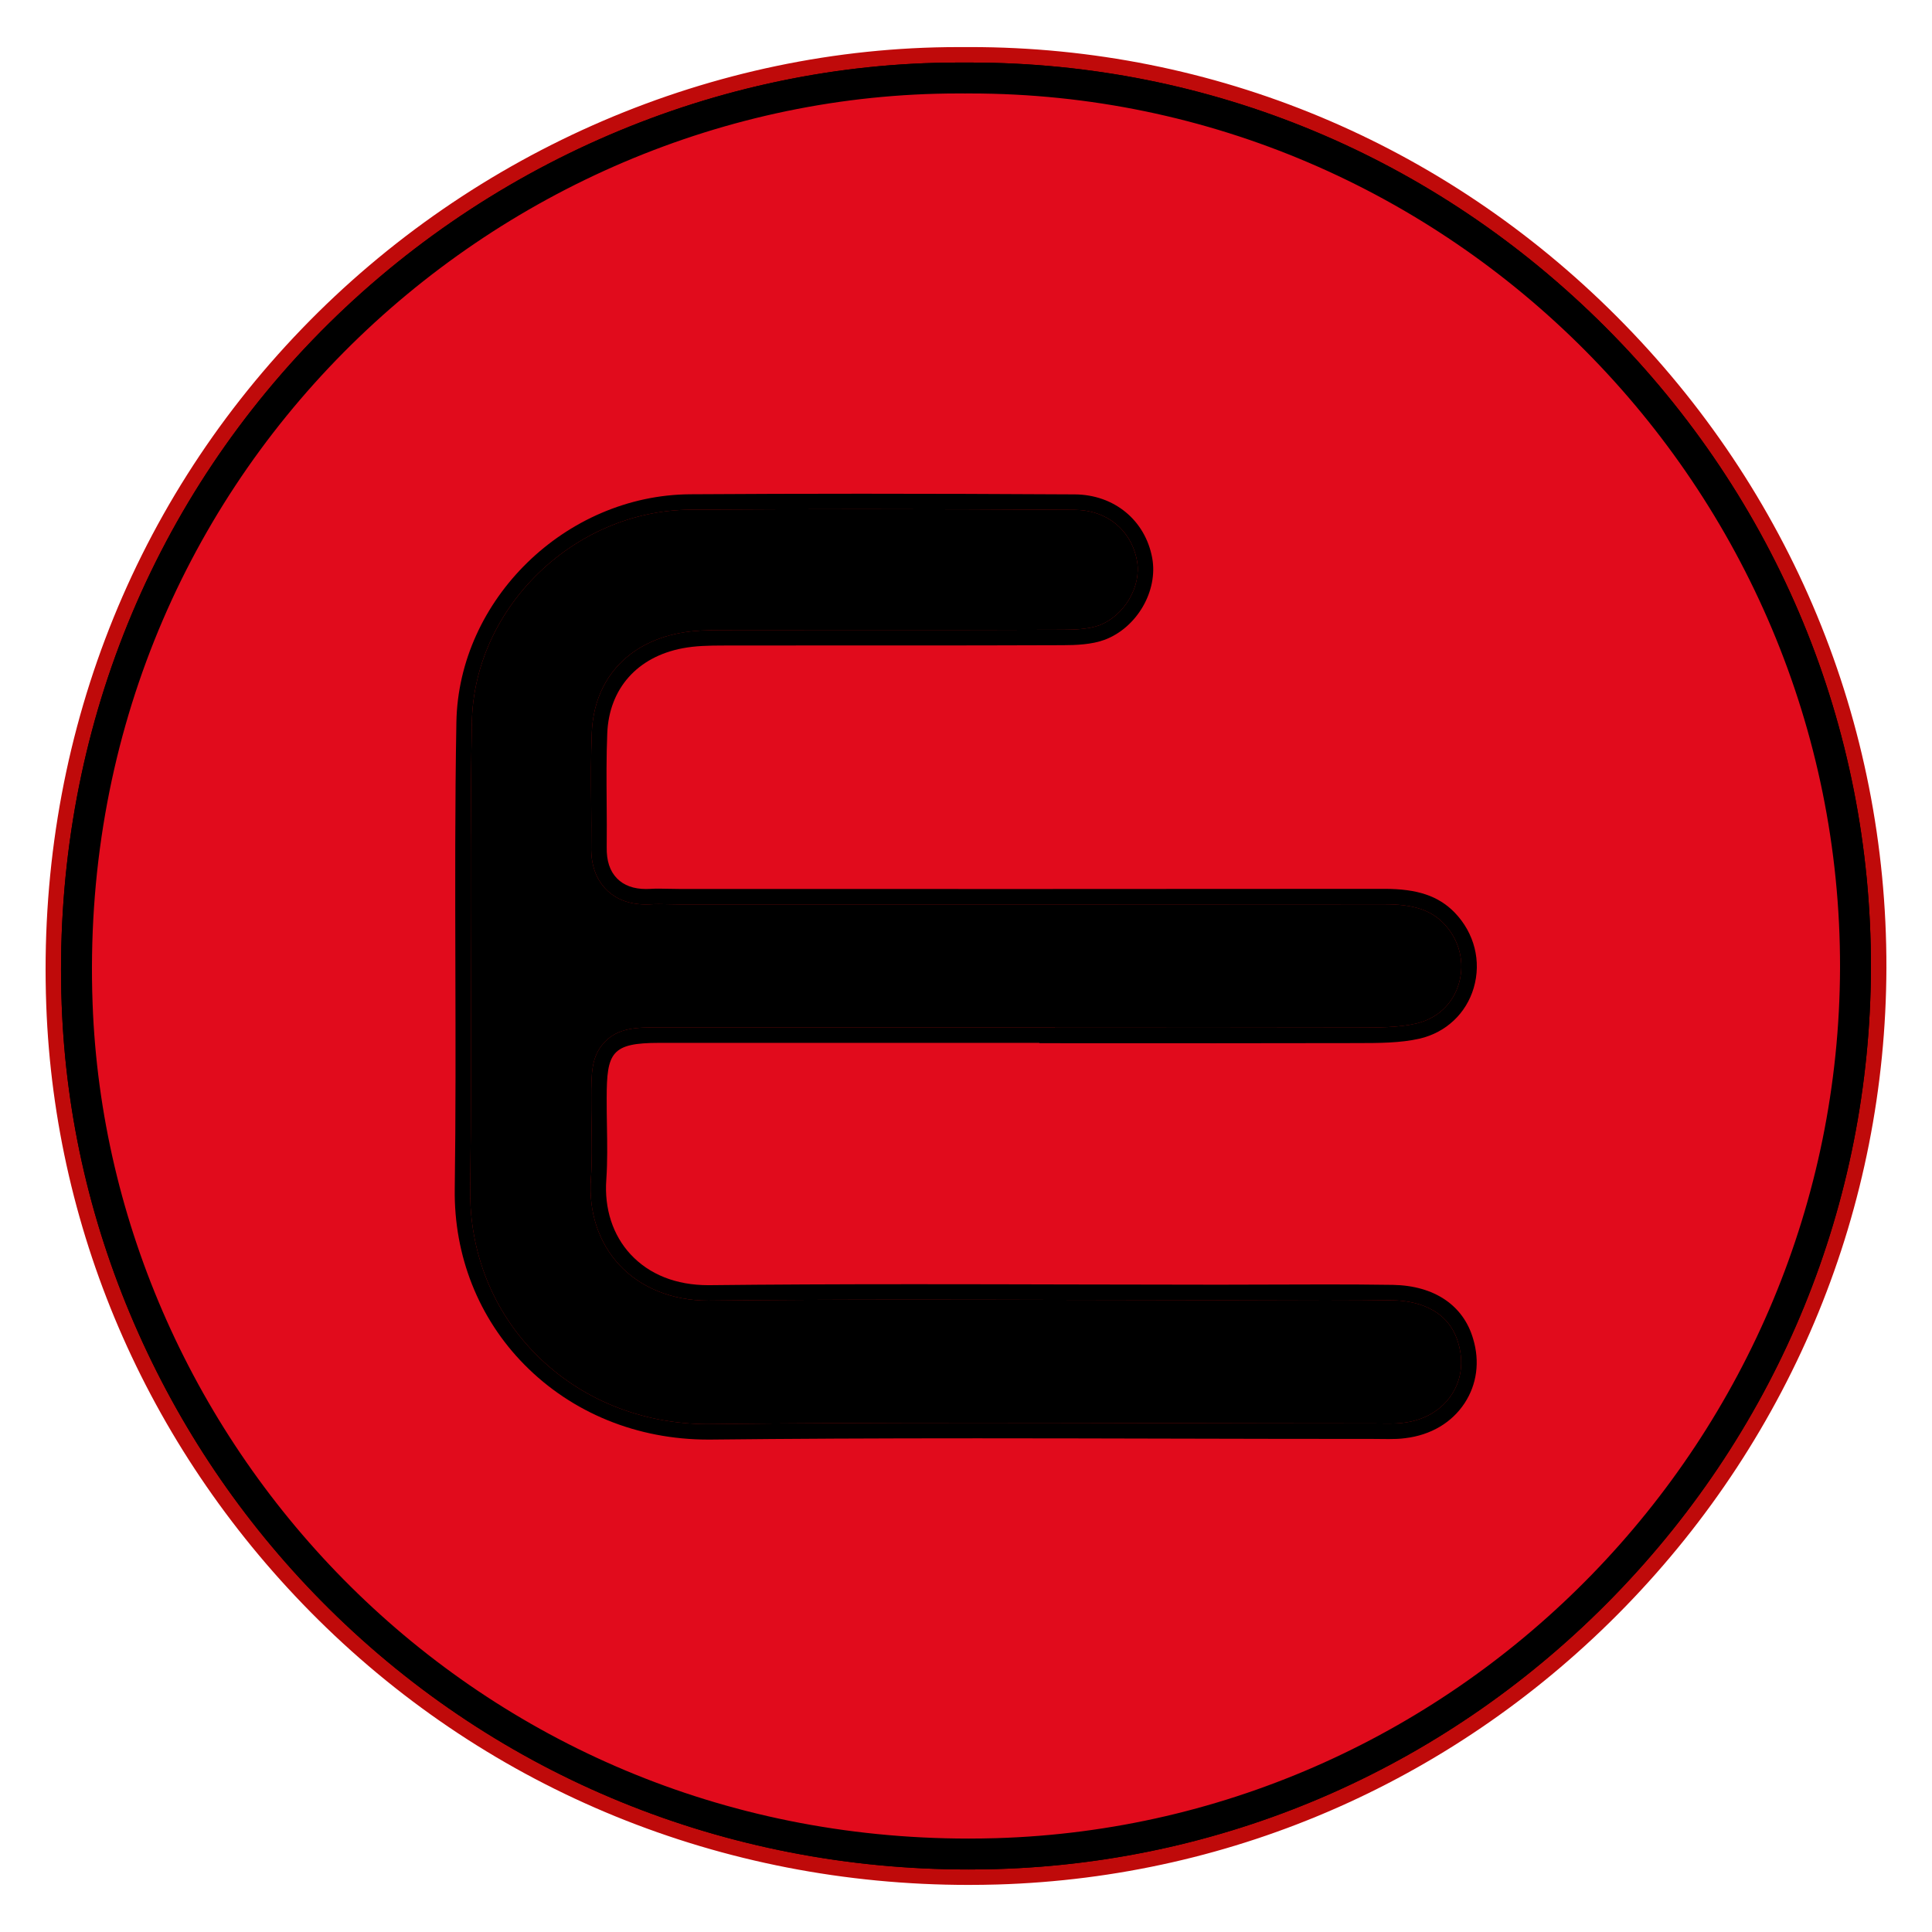
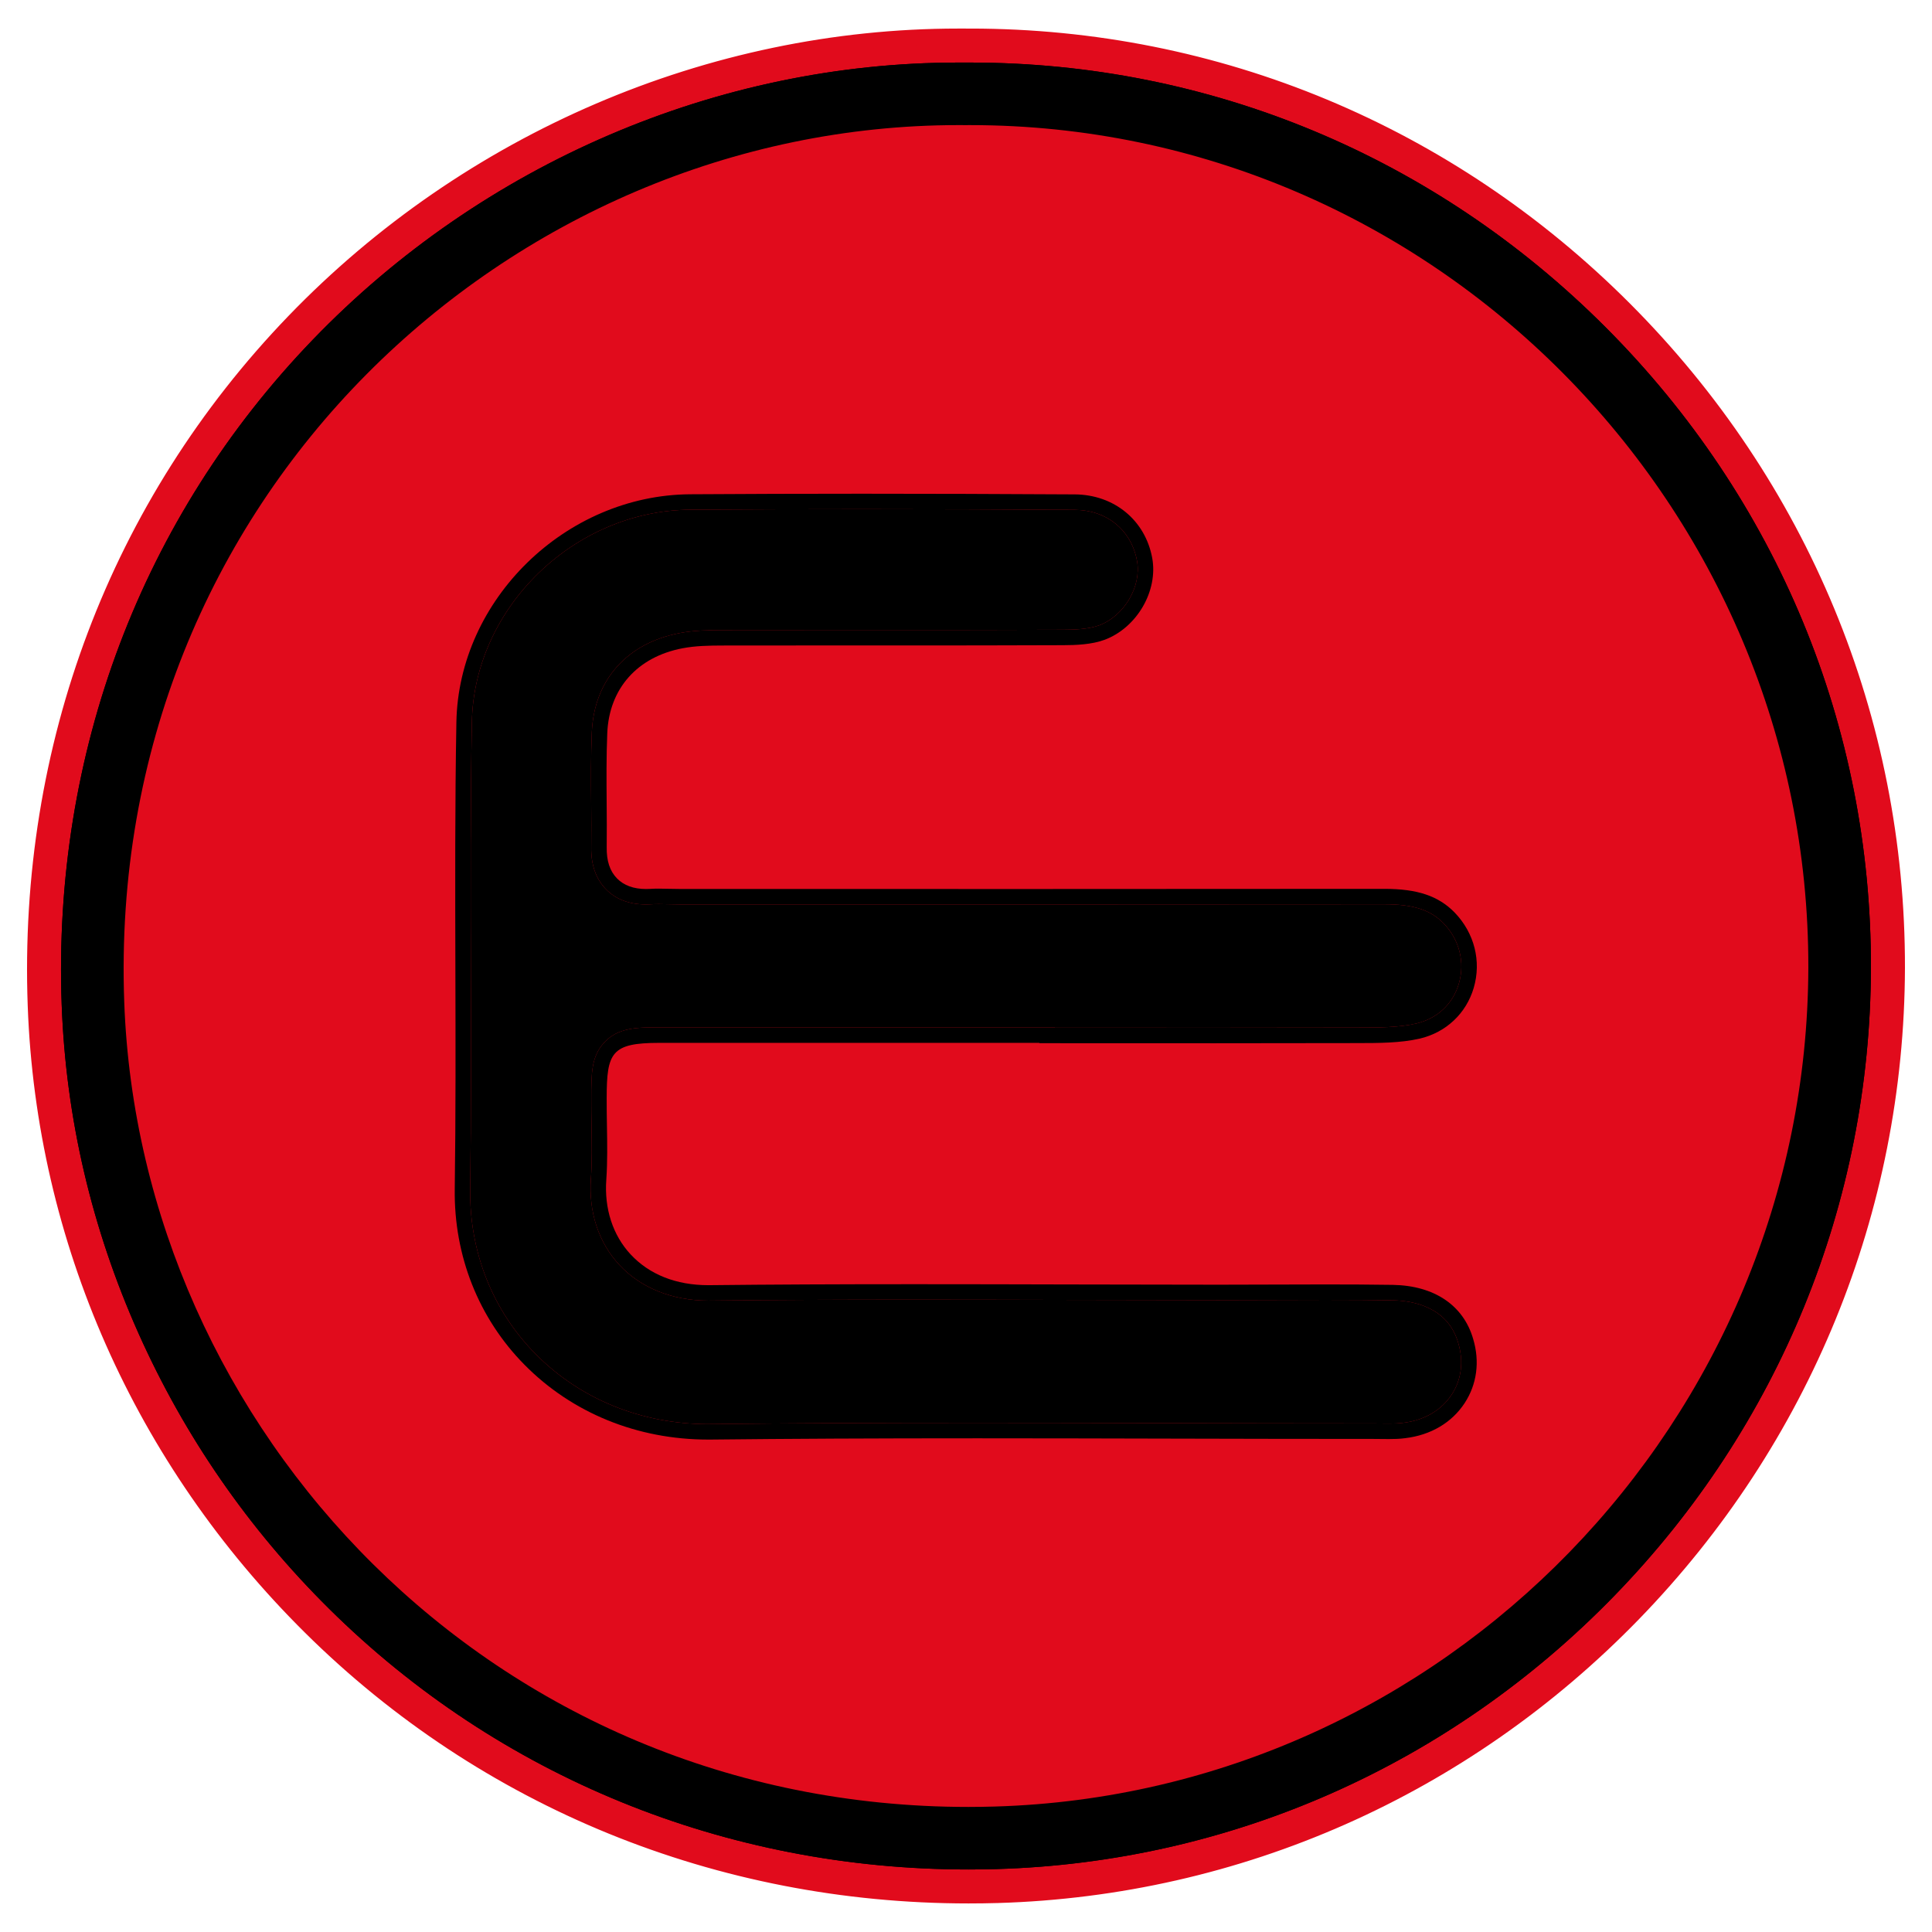
<svg xmlns="http://www.w3.org/2000/svg" version="1.1" id="Layer_1" x="0px" y="0px" width="250px" height="250px" viewBox="181.106 116.909 250 250" enable-background="new 181.106 116.909 250 250" xml:space="preserve">
  <g>
    <g>
-       <path fill="#E10B1C" d="M306.433,358.818c-31.385,0-60.771-11.983-82.745-33.744c-21.232-21.026-33.521-48.779-34.598-78.146    c-1.201-32.512,10.344-63.081,32.504-86.075c21.959-22.784,52.393-35.852,83.499-35.852l1.564,0.002    c30.967,0,60.173,12.172,82.232,34.273c22.185,22.221,34.369,51.65,34.314,82.867c-0.088,30.45-11.877,59.306-33.196,81.252    c-21.295,21.918-49.681,34.479-79.929,35.369C308.862,358.802,307.639,358.818,306.433,358.818z M292.631,182.797    c-7.623,0-15.095,0.023-22.209,0.07c-15.061,0.104-28.001,12.719-28.259,27.547c-0.187,10.549-0.157,21.289-0.129,31.675v0.117    c0.024,9.358,0.05,19.038-0.082,28.577c-0.112,8.111,2.885,15.681,8.438,21.313c5.784,5.864,13.719,9.096,22.344,9.096l0.26-0.002    c10.179-0.109,21.175-0.162,34.592-0.162c8.012,0,16.022,0.02,24.034,0.037l1.136,0.002c8.385,0.021,16.769,0.039,25.147,0.039    h0.896c0.188,0,2.022,0.019,2.022,0.019c0.548,0,1.254-0.013,1.854-0.099c2.74-0.332,4.958-1.629,6.286-3.654    c1.256-1.918,1.563-4.27,0.86-6.619c-1.015-3.525-4.033-5.5-8.515-5.58c-2.866-0.044-5.75-0.057-8.635-0.057    c-2.283,0-4.566,0.008-6.857,0.017c-2.327,0.009-4.646,0.019-6.969,0.019h-0.12c-6.442-0.002-12.895-0.018-19.349-0.032    c-6.638-0.017-13.28-0.033-19.921-0.033c-10.235,0-18.642,0.039-26.458,0.124l-0.234,0.002c-4.73,0-8.709-1.598-11.517-4.622    c-2.69-2.897-3.996-6.875-3.677-11.2c0.152-2.181,0.113-4.521,0.076-6.783c-0.02-1.215-0.039-2.418-0.033-3.616    c0.009-6.739,1.341-9.134,8.81-9.134l51.175,0.002v0.041l20.724,0.008c5.768,0,11.535-0.004,17.304-0.018l1.138-0.003    c2.628-0.002,5.334-0.005,7.627-0.532c2.67-0.631,4.729-2.565,5.495-5.168c0.812-2.754,0.066-5.674-1.987-7.81    c-1.699-1.733-3.913-2.446-7.634-2.446c-15.23,0.016-30.417,0.021-45.599,0.021l-45.582-0.005c-0.487,0-0.976-0.012-1.463-0.022    c-0.427-0.01-0.849-0.021-1.271-0.021c-0.342,0-0.683,0.008-1.021,0.029c-0.252,0.015-0.444,0.019-0.629,0.019    c-2.125,0-3.914-0.679-5.174-1.959c-1.313-1.337-1.957-3.191-1.914-5.509c0.023-1.854,0.01-3.729-0.006-5.601    c-0.022-3.044-0.047-6.111,0.08-9.178c0.278-6.665,4.64-11.597,11.383-12.871c1.865-0.352,3.643-0.384,5.604-0.387    c4.177-0.007,8.356-0.009,12.536-0.009l10.051,0.001c7.141,0,14.273-0.005,21.395-0.034c1.476-0.001,3.338-0.067,4.699-0.577    c3.244-1.221,5.479-5.042,4.879-8.345c-0.723-3.917-3.966-6.567-8.068-6.592C310.266,182.826,301.259,182.797,292.631,182.797z" />
-       <path fill="#BF0A0A" d="M305.092,127.002l1.563,0.002c30.435,0,59.138,11.963,80.82,33.687    c21.807,21.843,33.783,50.769,33.729,81.45c-0.086,29.928-11.674,58.289-32.631,79.861    c-20.932,21.543-48.826,33.891-78.554,34.766c-1.197,0.034-2.401,0.051-3.59,0.051c-30.854,0-59.74-11.776-81.336-33.164    c-20.871-20.668-32.949-47.941-34.008-76.797c-1.18-31.964,10.165-62.016,31.945-84.614    C244.617,139.847,274.525,127.002,305.092,127.002 M272.734,303.191l0.267-0.002c10.192-0.11,21.185-0.162,34.584-0.162    c8.389,0,16.776,0.021,25.165,0.039c8.385,0.021,16.77,0.039,25.152,0.039h0.896c0.36,0,1.694,0.018,2.022,0.018    c0.61,0,1.408-0.014,2.136-0.116c3.308-0.401,6.021-2.013,7.677-4.541c1.585-2.419,1.979-5.362,1.104-8.286    c-1.253-4.365-5.039-6.912-10.395-7.008c-2.884-0.044-5.774-0.057-8.671-0.057c-2.29,0-4.583,0.008-6.881,0.017    c-2.311,0.009-4.625,0.017-6.945,0.017h-0.12c-6.44,0-12.892-0.017-19.344-0.031c-6.64-0.018-13.283-0.033-19.926-0.033    c-10.24,0-18.653,0.04-26.479,0.125l-0.226,0.001c-4.147,0-7.619-1.377-10.039-3.981c-2.308-2.485-3.425-5.928-3.146-9.693    c0.158-2.277,0.119-4.663,0.08-6.971c-0.02-1.191-0.039-2.381-0.033-3.566c0.008-5.88,0.595-7.145,6.81-7.145l49.175,0.004v0.039    l22.723,0.009c5.771,0,11.539-0.005,17.31-0.019l1.137-0.002c2.731-0.002,5.558-0.004,8.071-0.583    c3.386-0.801,5.994-3.251,6.966-6.553c1.017-3.452,0.095-7.101-2.468-9.76c-2.097-2.142-4.813-3.06-9.072-3.06    c-15.231,0.016-30.418,0.02-45.599,0.02l-45.582-0.006c-0.474,0-0.946-0.01-1.417-0.021c-0.439-0.01-0.878-0.021-1.314-0.021    c-0.386,0-0.77,0.008-1.15,0.033c-0.191,0.01-0.35,0.014-0.501,0.014c-1.599,0-2.859-0.458-3.746-1.361    c-0.937-0.953-1.374-2.285-1.341-4.071c0.023-1.902,0.009-3.812-0.006-5.72c-0.023-2.945-0.047-5.991,0.078-9.014    c0.242-5.772,3.889-9.88,9.756-10.988c1.697-0.32,3.375-0.349,5.238-0.353c4.176-0.007,8.354-0.009,12.531-0.009l10.051,0.001    c7.144,0,14.279-0.005,21.401-0.034c1.641-0.001,3.729-0.082,5.394-0.704c4.165-1.567,6.925-6.313,6.146-10.577    c-0.9-4.893-4.929-8.202-10.024-8.233c-9.894-0.059-18.903-0.088-27.546-0.088c-7.664,0-15.142,0.024-22.223,0.07    c-16.118,0.111-29.969,13.626-30.246,29.512c-0.188,10.571-0.158,21.324-0.13,31.724c0.024,9.387,0.051,19.094-0.081,28.653    c-0.12,8.651,3.082,16.729,9.016,22.744C255.13,299.75,263.57,303.191,272.734,303.191 M305.098,123.002h-0.003h-0.002    c-31.646,0-62.604,13.291-84.938,36.463c-22.541,23.389-34.282,54.477-33.063,87.537c1.096,29.875,13.594,58.105,35.189,79.492    c22.35,22.134,52.236,34.322,84.151,34.322c1.249,0,2.496-0.019,3.706-0.053c30.771-0.906,59.646-13.684,81.307-35.978    c21.683-22.32,33.673-51.668,33.762-82.638c0.056-31.754-12.338-61.687-34.898-84.287c-22.438-22.48-52.147-34.86-83.651-34.86    H305.098L305.098,123.002z M272.732,299.191c-8.084-0.002-15.512-3.021-20.918-8.5c-5.174-5.248-7.967-12.309-7.862-19.881    c0.132-9.554,0.106-19.237,0.082-28.604v-0.116c-0.028-10.38-0.058-21.111,0.129-31.641c0.239-13.771,12.271-25.486,26.272-25.583    c7.112-0.047,14.58-0.07,22.195-0.07c8.624,0,17.626,0.029,27.522,0.088c3.163,0.019,5.563,1.965,6.112,4.957    c0.433,2.364-1.26,5.222-3.617,6.109c-1.192,0.446-3.226,0.447-3.987,0.447c-7.312,0.03-14.604,0.034-21.399,0.034l-10.05-0.001    c-4.181,0-8.36,0.001-12.539,0.009c-1.989,0.004-3.94,0.039-5.973,0.422c-7.707,1.456-12.691,7.108-13.011,14.752    c-0.129,3.118-0.104,6.21-0.082,9.201v0.076c0.015,1.835,0.029,3.733,0.007,5.573c-0.054,2.851,0.782,5.188,2.485,6.923    c1.147,1.168,3.223,2.559,6.602,2.559c0.218,0,0.443-0.004,0.716-0.02c0.299-0.019,0.591-0.027,0.935-0.027    c0.404,0,0.812,0.011,1.219,0.021c0.509,0.011,1.012,0.022,1.515,0.022l45.582,0.005c15.182,0,30.368-0.005,45.604-0.021    c3.856,0,5.266,0.894,6.21,1.858c1.551,1.611,2.103,3.746,1.486,5.833c-0.566,1.933-2.045,3.313-4.049,3.789    c-2.049,0.472-4.64,0.474-7.146,0.476l-1.149,0.002c-5.769,0.014-11.533,0.018-17.301,0.018l-18.722-0.006l0,0l-4-0.041    l-49.174-0.002c-9.127,0-10.802,3.75-10.812,11.138c-0.005,1.216,0.015,2.446,0.034,3.637c0.037,2.229,0.074,4.524-0.072,6.627    c-0.361,4.87,1.132,9.384,4.206,12.692c3.196,3.441,7.681,5.262,12.97,5.262l0.252-0.002c7.826-0.085,16.227-0.124,26.454-0.124    c6.642,0,13.28,0.017,19.917,0.032c6.455,0.016,12.907,0.031,19.354,0.033h0.121c2.323,0,4.645-0.01,6.961-0.019    c2.302-0.009,4.585-0.017,6.863-0.017c3.337,0,6.073,0.018,8.61,0.057c2.483,0.045,5.656,0.794,6.608,4.111    c0.55,1.843,0.337,3.555-0.604,4.992c-1.015,1.549-2.679,2.504-4.813,2.763l-0.041,0.005l-0.041,0.006    c-0.478,0.066-1.092,0.076-1.572,0.076c-0.153,0-0.537-0.004-0.93-0.008c-0.445-0.006-0.901-0.01-1.095-0.01h-0.896    c-8.363,0-16.729-0.021-25.091-0.039h-0.055l-1.129-0.002c-8.016-0.021-16.027-0.037-24.045-0.037    c-13.425,0-24.428,0.052-34.628,0.162L272.732,299.191L272.732,299.191z" />
+       <path fill="#E10B1C" stroke="#E10B1C" stroke-width="2" stroke-miterlimit="10" d="M306.433,358.818    c-31.385,0-60.771-11.983-82.745-33.744c-21.232-21.026-33.521-48.779-34.598-78.146c-1.201-32.512,10.344-63.081,32.504-86.075    c21.959-22.784,52.393-35.852,83.499-35.852l1.564,0.002c30.967,0,60.173,12.172,82.232,34.273    c22.185,22.221,34.369,51.65,34.314,82.867c-0.088,30.45-11.877,59.306-33.196,81.252c-21.295,21.918-49.681,34.479-79.929,35.369    C308.862,358.802,307.639,358.818,306.433,358.818z M292.631,182.797c-7.623,0-15.095,0.023-22.209,0.07    c-15.061,0.104-28.001,12.719-28.259,27.547c-0.187,10.549-0.157,21.289-0.129,31.675v0.117c0.024,9.358,0.05,19.038-0.082,28.577    c-0.112,8.111,2.885,15.681,8.438,21.313c5.784,5.864,13.719,9.096,22.344,9.096l0.26-0.002    c10.179-0.109,21.175-0.162,34.592-0.162c8.012,0,16.022,0.02,24.034,0.037l1.136,0.002c8.385,0.021,16.769,0.039,25.147,0.039    h0.896c0.188,0,2.022,0.019,2.022,0.019c0.548,0,1.254-0.013,1.854-0.099c2.74-0.332,4.958-1.629,6.286-3.654    c1.256-1.918,1.563-4.27,0.86-6.619c-1.015-3.525-4.033-5.5-8.515-5.58c-2.866-0.044-5.75-0.057-8.635-0.057    c-2.283,0-4.566,0.008-6.857,0.017c-2.327,0.009-4.646,0.019-6.969,0.019h-0.12c-6.442-0.002-12.895-0.018-19.349-0.032    c-6.638-0.017-13.28-0.033-19.921-0.033c-10.235,0-18.642,0.039-26.458,0.124l-0.234,0.002c-4.73,0-8.709-1.598-11.517-4.622    c-2.69-2.897-3.996-6.875-3.677-11.2c0.152-2.181,0.113-4.521,0.076-6.783c-0.02-1.215-0.039-2.418-0.033-3.616    c0.009-6.739,1.341-9.134,8.81-9.134l51.175,0.002v0.041l20.724,0.008c5.768,0,11.535-0.004,17.304-0.018l1.138-0.003    c2.628-0.002,5.334-0.005,7.627-0.532c2.67-0.631,4.729-2.565,5.495-5.168c0.812-2.754,0.066-5.674-1.987-7.81    c-1.699-1.733-3.913-2.446-7.634-2.446c-15.23,0.016-30.417,0.021-45.599,0.021l-45.582-0.005c-0.487,0-0.976-0.012-1.463-0.022    c-0.427-0.01-0.849-0.021-1.271-0.021c-0.342,0-0.683,0.008-1.021,0.029c-0.252,0.015-0.444,0.019-0.629,0.019    c-2.125,0-3.914-0.679-5.174-1.959c-1.313-1.337-1.957-3.191-1.914-5.509c0.023-1.854,0.01-3.729-0.006-5.601    c-0.022-3.044-0.047-6.111,0.08-9.178c0.278-6.665,4.64-11.597,11.383-12.871c1.865-0.352,3.643-0.384,5.604-0.387    c4.177-0.007,8.356-0.009,12.536-0.009l10.051,0.001c7.141,0,14.273-0.005,21.395-0.034c1.476-0.001,3.338-0.067,4.699-0.577    c3.244-1.221,5.479-5.042,4.879-8.345c-0.723-3.917-3.966-6.567-8.068-6.592C310.266,182.826,301.259,182.797,292.631,182.797z" />
+       <path fill="#E10B1C" stroke="#E10B1C" stroke-width="2" stroke-miterlimit="10" d="M305.08,125.652l1.581,0.002    c30.792,0,59.833,12.104,81.771,34.083c22.062,22.1,34.18,51.365,34.126,82.406c-0.088,30.279-11.812,58.974-33.016,80.799    c-21.178,21.797-49.398,34.289-79.476,35.175c-1.211,0.034-2.431,0.051-3.632,0.051c-31.216,0-60.442-11.915-82.291-33.554    c-21.117-20.91-33.336-48.504-34.408-77.698c-1.194-32.34,10.285-62.745,32.321-85.609    C243.895,138.649,274.155,125.652,305.08,125.652 M272.342,303.91l0.27-0.002c10.313-0.11,21.434-0.162,34.99-0.162    c8.487,0,16.974,0.021,25.462,0.039c8.483,0.021,16.967,0.039,25.448,0.039h0.904c0.365,0,1.716,0.018,2.047,0.018    c0.618,0,1.425-0.014,2.16-0.116c3.348-0.407,6.092-2.037,7.767-4.596c1.604-2.447,2.003-5.425,1.118-8.383    c-1.267-4.417-5.099-6.993-10.517-7.09c-2.917-0.045-5.841-0.058-8.772-0.058c-2.317,0-4.638,0.008-6.961,0.017    c-2.338,0.009-4.68,0.017-7.027,0.017h-0.122c-6.516,0-13.042-0.017-19.57-0.032c-6.717-0.018-13.439-0.033-20.16-0.033    c-10.36,0-18.873,0.04-26.791,0.126l-0.229,0.001c-4.195,0-7.708-1.393-10.157-4.028c-2.335-2.515-3.464-5.998-3.182-9.808    c0.16-2.304,0.12-4.718,0.081-7.052c-0.02-1.206-0.04-2.41-0.034-3.609c0.008-5.949,0.602-7.229,6.89-7.229l49.753,0.005v0.04    l22.988,0.009c5.838,0,11.675-0.005,17.514-0.019l1.15-0.002c2.762-0.002,5.623-0.004,8.165-0.59    c3.426-0.81,6.064-3.289,7.047-6.63c1.03-3.492,0.098-7.184-2.495-9.874c-2.121-2.167-4.87-3.096-9.179-3.096    c-15.411,0.016-30.776,0.02-46.135,0.02l-46.117-0.006c-0.479,0-0.958-0.01-1.434-0.021c-0.445-0.01-0.889-0.021-1.331-0.021    c-0.39,0-0.778,0.008-1.164,0.034c-0.193,0.01-0.354,0.014-0.506,0.014c-1.618,0-2.893-0.464-3.79-1.377    c-0.947-0.964-1.39-2.312-1.357-4.119c0.024-1.925,0.009-3.857-0.006-5.787c-0.023-2.98-0.047-6.062,0.079-9.12    c0.245-5.84,3.934-9.996,9.871-11.117c1.717-0.324,3.415-0.353,5.3-0.357c4.225-0.007,8.452-0.009,12.679-0.009l10.168,0.001    c7.227,0,14.447-0.005,21.653-0.035c1.66-0.001,3.772-0.083,5.457-0.712c4.214-1.585,7.006-6.387,6.22-10.701    c-0.911-4.951-4.988-8.298-10.145-8.33c-10.009-0.06-19.125-0.089-27.868-0.089c-7.754,0-15.319,0.024-22.484,0.07    c-16.307,0.112-30.32,13.786-30.602,29.859c-0.189,10.695-0.16,21.574-0.131,32.096c0.024,9.497,0.051,19.318-0.083,28.99    c-0.122,8.752,3.119,16.926,9.122,23.011C254.531,300.43,263.07,303.91,272.342,303.91 M305.085,121.605h-0.003h-0.002    c-32.017,0-63.34,13.447-85.936,36.891c-22.806,23.664-34.685,55.118-33.451,88.566c1.109,30.226,13.753,58.789,35.603,80.426    c22.612,22.394,52.85,34.725,85.14,34.725c1.264,0,2.525-0.019,3.749-0.053c31.134-0.917,60.349-13.845,82.263-36.401    c21.937-22.582,34.067-52.274,34.158-83.607c0.056-32.127-12.483-62.411-35.309-85.276c-22.703-22.745-52.76-35.27-84.635-35.27    H305.085L305.085,121.605z M272.34,299.864c-8.179-0.002-15.694-3.058-21.164-8.6c-5.234-5.31-8.06-12.453-7.954-20.115    c0.133-9.666,0.108-19.463,0.083-28.938v-0.118c-0.028-10.502-0.058-21.359,0.131-32.012c0.242-13.933,12.414-25.786,26.58-25.883    c7.197-0.049,14.752-0.072,22.457-0.072c8.725,0,17.833,0.029,27.845,0.089c3.201,0.019,5.628,1.988,6.186,5.015    c0.437,2.392-1.275,5.283-3.66,6.181c-1.206,0.451-3.264,0.452-4.034,0.452c-7.396,0.03-14.776,0.034-21.651,0.034l-10.167-0.001    c-4.229,0-8.458,0.001-12.687,0.009c-2.012,0.004-3.987,0.04-6.043,0.427c-7.798,1.473-12.841,7.191-13.163,14.926    c-0.131,3.153-0.106,6.283-0.083,9.309v0.077c0.015,1.856,0.03,3.776,0.007,5.638c-0.054,2.885,0.792,5.25,2.515,7.005    c1.161,1.182,3.261,2.588,6.679,2.588c0.22,0,0.449-0.004,0.724-0.02c0.303-0.02,0.598-0.028,0.945-0.028    c0.41,0,0.821,0.011,1.234,0.021c0.514,0.011,1.022,0.022,1.532,0.022l46.117,0.005c15.359,0,30.725-0.005,46.141-0.021    c3.9,0,5.326,0.903,6.281,1.88c1.57,1.629,2.128,3.79,1.505,5.901c-0.574,1.955-2.069,3.352-4.098,3.833    c-2.071,0.477-4.693,0.479-7.228,0.481l-1.163,0.002c-5.837,0.014-11.67,0.018-17.505,0.018l-18.941-0.006l0,0l-4.046-0.041    l-49.752-0.002c-9.234,0-10.929,3.794-10.939,11.269c-0.005,1.23,0.015,2.475,0.035,3.679c0.038,2.256,0.075,4.578-0.073,6.705    c-0.365,4.927,1.145,9.494,4.255,12.841c3.233,3.482,7.771,5.323,13.122,5.323l0.255-0.002c7.918-0.085,16.417-0.125,26.765-0.125    c6.72,0,13.438,0.017,20.151,0.033c6.531,0.016,13.06,0.031,19.581,0.033h0.123c2.351,0,4.699-0.01,7.043-0.019    c2.329-0.009,4.638-0.017,6.943-0.017c3.376,0,6.145,0.018,8.711,0.058c2.514,0.045,5.723,0.803,6.688,4.159    c0.556,1.865,0.34,3.597-0.612,5.051c-1.026,1.568-2.711,2.533-4.87,2.795l-0.041,0.006l-0.041,0.006    c-0.482,0.066-1.105,0.076-1.591,0.076c-0.155,0-0.543-0.004-0.94-0.008c-0.451-0.006-0.913-0.01-1.108-0.01h-0.904    c-8.462,0-16.926-0.021-25.386-0.039h-0.056l-1.142-0.002c-8.111-0.021-16.216-0.039-24.329-0.039    c-13.582,0-24.714,0.054-35.034,0.165L272.34,299.864L272.34,299.864z" />
    </g>
    <g>
      <path fill="#E10B1C" d="M306.433,356.818c-30.854,0-59.741-11.778-81.335-33.166c-20.871-20.668-32.949-47.941-34.008-76.797    c-1.18-31.964,10.165-62.016,31.945-84.614c21.583-22.396,51.492-35.239,82.059-35.239l1.563,0.002    c30.435,0,59.138,11.963,80.82,33.687c21.807,21.843,33.783,50.769,33.729,81.45c-0.086,29.928-11.674,58.289-32.631,79.861    c-20.932,21.543-48.826,33.891-78.554,34.766C308.823,356.802,307.619,356.818,306.433,356.818z M292.631,180.797    c-7.665,0-15.142,0.024-22.223,0.07c-16.118,0.111-29.969,13.626-30.246,29.512c-0.188,10.571-0.158,21.324-0.13,31.723    c0.024,9.387,0.051,19.094-0.081,28.653c-0.12,8.651,3.082,16.729,9.015,22.744c6.164,6.25,14.604,9.69,23.769,9.69h0.267    c10.192-0.111,21.187-0.164,34.586-0.164c8.387,0,16.774,0.021,25.161,0.041c8.384,0.02,16.768,0.039,25.149,0.039h0.899    c0.36,0,1.694,0.017,2.023,0.017c0.609,0,1.406-0.013,2.135-0.116c3.308-0.4,6.021-2.013,7.677-4.541    c1.585-2.42,1.979-5.361,1.104-8.287c-1.253-4.365-5.038-6.912-10.395-7.007c-2.885-0.044-5.774-0.057-8.671-0.057    c-2.29,0-4.582,0.008-6.879,0.017c-2.31,0.01-4.624,0.018-6.943,0.018h-0.124c-6.44-0.002-12.892-0.018-19.344-0.032    c-6.64-0.017-13.283-0.033-19.926-0.033c-10.24,0-18.654,0.04-26.48,0.125l-0.226,0.001c-4.147,0-7.619-1.377-10.039-3.982    c-2.308-2.484-3.425-5.927-3.146-9.692c0.158-2.277,0.119-4.663,0.08-6.972c-0.02-1.19-0.039-2.381-0.033-3.565    c0.008-5.88,0.595-7.144,6.808-7.144l49.178,0.002v0.041l22.727,0.008c5.77,0,11.536-0.004,17.306-0.02l1.137-0.002    c2.731-0.002,5.558-0.004,8.071-0.583c3.386-0.801,5.994-3.251,6.966-6.553c1.017-3.452,0.095-7.101-2.468-9.761    c-2.097-2.141-4.813-3.061-9.072-3.061c-15.239,0.016-30.433,0.021-45.618,0.021l-45.562-0.006c-0.473,0-0.946-0.01-1.417-0.021    c-0.439-0.01-0.878-0.021-1.314-0.021c-0.385,0-0.77,0.008-1.15,0.033c-0.191,0.01-0.35,0.014-0.501,0.014    c-1.599,0-2.858-0.458-3.746-1.361c-0.937-0.953-1.374-2.285-1.341-4.071c0.023-1.902,0.009-3.812-0.006-5.72    c-0.023-2.945-0.047-5.991,0.078-9.014c0.242-5.772,3.889-9.88,9.756-10.988c1.697-0.32,3.375-0.349,5.238-0.353    c4.18-0.007,8.362-0.009,12.545-0.009l10.037,0.001c7.144,0,14.278-0.005,21.4-0.034c1.641-0.001,3.729-0.082,5.394-0.704    c4.165-1.567,6.925-6.313,6.146-10.577c-0.9-4.893-4.929-8.202-10.024-8.233C310.284,180.826,301.273,180.797,292.631,180.797z" />
      <path d="M305.092,129.003c0.299,0,0.592,0.001,0.891,0.003c0.222-0.001,0.449-0.002,0.671-0.002    c62.065,0,112.661,51.05,112.552,113.132c-0.174,60.857-48.921,110.855-109.242,112.632c-1.179,0.033-2.362,0.051-3.53,0.051    c-64.118,0-111.247-50.885-113.346-108.035C190.585,179.03,244.934,129.006,305.092,129.003 M272.734,305.191    c0.095,0,0.187,0,0.281-0.002c11.523-0.125,23.049-0.162,34.57-0.162c16.773,0,33.543,0.078,50.315,0.078c0.301,0,0.599,0,0.896,0    c0.009,0,0.02,0,0.026,0c0.656,0,1.327,0.018,1.996,0.018c0.815,0,1.632-0.023,2.416-0.137c7.865-0.954,12.608-8.03,10.416-15.381    c-1.472-5.121-5.946-8.321-12.272-8.435c-2.898-0.044-5.803-0.058-8.708-0.058c-4.595,0-9.198,0.033-13.826,0.033    c-0.04,0-0.079,0-0.117,0c-13.072-0.002-26.174-0.064-39.271-0.064c-8.836,0-17.67,0.029-26.501,0.125    c-0.067,0.001-0.138,0.001-0.205,0.001c-7.396,0-11.673-5.008-11.19-11.526c0.248-3.541,0.037-7.129,0.054-10.677    c0.007-5.055,0.015-5.151,4.808-5.151c0.109,0,0.221,0,0.334,0c6.696,0.004,13.389,0.004,20.076,0.004    c8.92,0,17.837-0.002,26.767-0.002c0,0.021,0,0.039-0.001,0.041c8.246,0,16.493,0.008,24.739,0.008    c5.768,0,11.531-0.004,17.297-0.019c3.22-0.015,6.555,0.076,9.651-0.637c8.938-2.114,11.874-13.019,5.49-19.649    c-2.933-2.994-6.581-3.673-10.515-3.673c-0.012,0-0.021,0-0.032,0c-15.218,0.016-30.418,0.021-45.612,0.021    c-15.179,0-30.351-0.004-45.534-0.005c-0.913,0-1.827-0.042-2.732-0.042c-0.43,0-0.855,0.01-1.281,0.037    c-0.127,0.006-0.25,0.01-0.37,0.01c-2.164,0-3.132-1.049-3.087-3.396c0.063-4.908-0.133-9.792,0.07-14.688    c0.207-4.938,3.246-8.184,8.129-9.106c1.576-0.297,3.227-0.315,4.869-0.318c4.172-0.007,8.348-0.009,12.521-0.009    c3.359,0,6.718,0.001,10.076,0.001c7.14,0,14.272-0.005,21.391-0.034c2.081-0.001,4.251-0.144,6.086-0.83    c5.188-1.951,8.342-7.715,7.412-12.81c-1.063-5.779-5.843-9.837-11.979-9.874c-9.195-0.055-18.379-0.088-27.559-0.088    c-7.415,0-14.826,0.021-22.236,0.07c-17.22,0.119-31.934,14.253-32.232,31.478c-0.355,20.134,0.066,40.248-0.211,60.383    C237.682,290.23,253.188,305.191,272.734,305.191 M313.601,253.855h0.007 M305.105,125.003h-0.015    c-31.108,0.001-61.543,13.07-83.501,35.855c-22.158,22.993-33.701,53.561-32.5,86.072c0.537,14.631,3.875,28.922,9.924,42.475    c5.961,13.356,14.262,25.359,24.674,35.67c21.974,21.761,51.359,33.744,82.745,33.744c1.207,0,2.437-0.02,3.646-0.053    c30.251-0.892,58.637-13.451,79.931-35.371c21.319-21.945,33.109-50.802,33.196-81.248c0.055-31.221-12.132-60.648-34.313-82.871    c-22.063-22.102-51.27-34.273-82.236-34.273l-0.659,0.002C305.695,125.004,305.404,125.003,305.105,125.003L305.105,125.003z     M272.734,301.191c-8.625,0-16.56-3.23-22.344-9.096c-5.555-5.634-8.552-13.203-8.439-21.313    c0.133-9.577,0.105-19.292,0.082-28.687c-0.028-10.39-0.057-21.132,0.13-31.682c0.257-14.829,13.198-27.444,28.26-27.548    c7.077-0.046,14.55-0.07,22.209-0.07c8.636,0,17.643,0.029,27.533,0.088c4.169,0.025,7.337,2.615,8.07,6.598    c0.602,3.296-1.638,7.119-4.889,8.342c-1.372,0.513-3.328,0.573-4.68,0.574c-7.268,0.03-14.574,0.034-21.39,0.034h-5.035h-5.04    c-4.177,0-8.354,0.001-12.528,0.009c-1.891,0.003-3.742,0.036-5.605,0.387c-6.846,1.293-11.101,6.104-11.383,12.87    c-0.127,3.073-0.104,6.144-0.08,9.113c0.016,1.871,0.031,3.804,0.006,5.69c-0.043,2.295,0.602,4.147,1.914,5.485    c1.277,1.3,3.018,1.96,5.174,1.96c0.185,0,0.376-0.005,0.572-0.015l0.028-0.002l0.029-0.002c0.295-0.02,0.628-0.029,1.021-0.029    c0.422,0,0.844,0.011,1.27,0.021c0.486,0.011,0.975,0.022,1.463,0.022l19.792,0.002l25.742,0.002    c15.193,0,30.397-0.004,45.616-0.021c3.749,0,5.967,0.716,7.685,2.472c2.033,2.111,2.776,5.03,1.967,7.785    c-0.775,2.643-2.789,4.528-5.52,5.174c-2.271,0.521-4.859,0.523-7.603,0.526l-1.146,0.002c-5.754,0.015-11.518,0.019-17.278,0.019    c-4.123,0-8.245-0.002-12.367-0.004c-2.791-0.002-5.581-0.004-8.371-0.004v-0.041h-3.994H313.6l-13.391,0.002h-13.375    c-6.688,0-13.379,0-20.074-0.004h-0.337c-2.862,0-5.333,0-7.146,1.977c-1.654,1.803-1.657,3.938-1.662,7.17    c-0.006,1.201,0.015,2.418,0.033,3.596c0.039,2.37,0.076,4.608-0.076,6.809c-0.319,4.308,0.986,8.285,3.676,11.183    c2.768,2.979,6.854,4.622,11.504,4.622l0.254-0.002c7.811-0.085,16.219-0.124,26.452-0.124c6.64,0,13.281,0.017,19.917,0.032    c6.455,0.016,12.907,0.031,19.352,0.033h0.12c2.323,0,4.643-0.01,6.953-0.019c2.295-0.009,4.585-0.017,6.873-0.017    c3.336,0,6.083,0.018,8.647,0.058c2.583,0.046,7.136,0.826,8.486,5.538c0.714,2.393,0.408,4.742-0.848,6.659    c-1.328,2.026-3.532,3.321-6.206,3.647l-0.039,0.004l-0.039,0.006c-0.604,0.086-1.309,0.097-1.854,0.097    c-0.319,0-0.642-0.004-0.958-0.008c-0.351-0.005-0.695-0.009-1.038-0.009H357.9c-8.385,0-16.767-0.021-25.147-0.039    c-8.389-0.021-16.777-0.041-25.168-0.041c-13.405,0-24.405,0.053-34.612,0.164L272.734,301.191L272.734,301.191z" />
    </g>
  </g>
  <g>
    <g>
      <path fill="#E10B1C" d="M306.433,356.818c-30.854,0-59.741-11.778-81.335-33.166c-20.871-20.668-32.949-47.941-34.008-76.797    c-1.18-31.964,10.165-62.016,31.945-84.614c21.583-22.396,51.492-35.239,82.059-35.239l1.563,0.002    c30.435,0,59.138,11.963,80.82,33.687c21.807,21.843,33.783,50.769,33.729,81.45c-0.086,29.928-11.674,58.289-32.631,79.861    c-20.932,21.543-48.826,33.891-78.554,34.766C308.823,356.802,307.619,356.818,306.433,356.818z M292.631,180.797    c-7.665,0-15.142,0.024-22.223,0.07c-16.118,0.111-29.969,13.626-30.246,29.512c-0.188,10.571-0.158,21.324-0.13,31.723    c0.024,9.387,0.051,19.094-0.081,28.653c-0.12,8.651,3.082,16.729,9.015,22.744c6.164,6.25,14.604,9.69,23.769,9.69h0.267    c10.192-0.111,21.187-0.164,34.586-0.164c8.387,0,16.774,0.021,25.161,0.041c8.384,0.02,16.768,0.039,25.149,0.039h0.899    c0.36,0,1.694,0.017,2.023,0.017c0.609,0,1.406-0.013,2.135-0.116c3.308-0.4,6.021-2.013,7.677-4.541    c1.585-2.42,1.979-5.361,1.104-8.287c-1.253-4.365-5.038-6.912-10.395-7.007c-2.885-0.044-5.774-0.057-8.671-0.057    c-2.29,0-4.582,0.008-6.879,0.017c-2.31,0.01-4.624,0.018-6.943,0.018h-0.124c-6.44-0.002-12.892-0.018-19.344-0.032    c-6.64-0.017-13.283-0.033-19.926-0.033c-10.24,0-18.654,0.04-26.48,0.125l-0.226,0.001c-4.147,0-7.619-1.377-10.039-3.982    c-2.308-2.484-3.425-5.927-3.146-9.692c0.158-2.277,0.119-4.663,0.08-6.972c-0.02-1.19-0.039-2.381-0.033-3.565    c0.008-5.88,0.595-7.144,6.808-7.144l49.178,0.002v0.041l22.727,0.008c5.77,0,11.536-0.004,17.306-0.02l1.137-0.002    c2.731-0.002,5.558-0.004,8.071-0.583c3.386-0.801,5.994-3.251,6.966-6.553c1.017-3.452,0.095-7.101-2.468-9.761    c-2.097-2.141-4.813-3.061-9.072-3.061c-15.239,0.016-30.433,0.021-45.618,0.021l-45.562-0.006c-0.473,0-0.946-0.01-1.417-0.021    c-0.439-0.01-0.878-0.021-1.314-0.021c-0.385,0-0.77,0.008-1.15,0.033c-0.191,0.01-0.35,0.014-0.501,0.014    c-1.599,0-2.858-0.458-3.746-1.361c-0.937-0.953-1.374-2.285-1.341-4.071c0.023-1.902,0.009-3.812-0.006-5.72    c-0.023-2.945-0.047-5.991,0.078-9.014c0.242-5.772,3.889-9.88,9.756-10.988c1.697-0.32,3.375-0.349,5.238-0.353    c4.18-0.007,8.362-0.009,12.545-0.009l10.037,0.001c7.144,0,14.278-0.005,21.4-0.034c1.641-0.001,3.729-0.082,5.394-0.704    c4.165-1.567,6.925-6.313,6.146-10.577c-0.9-4.893-4.929-8.202-10.024-8.233C310.284,180.826,301.273,180.797,292.631,180.797z" />
-       <path d="M305.092,129.003c0.299,0,0.592,0.001,0.891,0.003c0.222-0.001,0.449-0.002,0.671-0.002    c62.065,0,112.661,51.05,112.552,113.132c-0.174,60.857-48.921,110.855-109.242,112.632c-1.179,0.033-2.362,0.051-3.53,0.051    c-64.118,0-111.247-50.885-113.346-108.035C190.585,179.03,244.934,129.006,305.092,129.003 M313.601,253.855h0.007     M305.105,125.003h-0.015c-31.108,0.001-61.543,13.07-83.501,35.855c-22.158,22.993-33.701,53.561-32.5,86.072    c0.537,14.631,3.875,28.922,9.924,42.475c5.961,13.356,14.262,25.359,24.674,35.67c21.974,21.761,51.359,33.744,82.745,33.744    c1.207,0,2.437-0.02,3.646-0.053c30.251-0.892,58.637-13.451,79.931-35.371c21.319-21.945,33.109-50.802,33.196-81.248    c0.055-31.221-12.132-60.648-34.313-82.871c-22.063-22.102-51.27-34.273-82.236-34.273l-0.659,0.002    C305.695,125.004,305.404,125.003,305.105,125.003L305.105,125.003z M272.734,301.191c-8.625,0-16.56-3.23-22.344-9.096    c-5.555-5.634-8.552-13.203-8.439-21.313c0.133-9.577,0.105-19.292,0.082-28.687c-0.028-10.39-0.057-21.132,0.13-31.682    c0.257-14.829,13.198-27.444,28.26-27.548c7.077-0.046,14.55-0.07,22.209-0.07c8.636,0,17.643,0.029,27.533,0.088    c4.169,0.025,7.337,2.615,8.07,6.598c0.602,3.296-1.638,7.119-4.889,8.342c-1.372,0.513-3.328,0.573-4.68,0.574    c-7.268,0.03-14.574,0.034-21.39,0.034h-5.035h-5.04c-4.177,0-8.354,0.001-12.528,0.009c-1.891,0.003-3.742,0.036-5.605,0.387    c-6.846,1.293-11.101,6.104-11.383,12.87c-0.127,3.073-0.104,6.144-0.08,9.113c0.016,1.871,0.031,3.804,0.006,5.69    c-0.043,2.295,0.602,4.147,1.914,5.485c1.277,1.3,3.018,1.96,5.174,1.96c0.185,0,0.376-0.005,0.572-0.015l0.028-0.002l0.029-0.002    c0.295-0.02,0.628-0.029,1.021-0.029c0.422,0,0.844,0.011,1.27,0.021c0.486,0.011,0.975,0.022,1.463,0.022l19.792,0.002    l25.742,0.002c15.193,0,30.397-0.004,45.616-0.021c3.749,0,5.967,0.716,7.685,2.472c2.033,2.111,2.776,5.03,1.967,7.785    c-0.775,2.643-2.789,4.528-5.52,5.174c-2.271,0.521-4.859,0.523-7.603,0.526l-1.146,0.002c-5.754,0.015-11.518,0.019-17.278,0.019    c-4.123,0-8.245-0.002-12.367-0.004c-2.791-0.002-5.581-0.004-8.371-0.004v-0.041h-3.994H313.6l-13.391,0.002h-13.375    c-6.688,0-13.379,0-20.074-0.004h-0.337c-2.862,0-5.333,0-7.146,1.977c-1.654,1.803-1.657,3.938-1.662,7.17    c-0.006,1.201,0.015,2.418,0.033,3.596c0.039,2.37,0.076,4.608-0.076,6.809c-0.319,4.308,0.986,8.285,3.676,11.183    c2.768,2.979,6.854,4.622,11.504,4.622l0.254-0.002c7.811-0.085,16.219-0.124,26.452-0.124c6.64,0,13.281,0.017,19.917,0.032    c6.455,0.016,12.907,0.031,19.352,0.033h0.12c2.323,0,4.643-0.01,6.953-0.019c2.295-0.009,4.585-0.017,6.873-0.017    c3.336,0,6.083,0.018,8.647,0.058c2.583,0.046,7.136,0.826,8.486,5.538c0.714,2.393,0.408,4.742-0.848,6.659    c-1.328,2.026-3.532,3.321-6.206,3.647l-0.039,0.004l-0.039,0.006c-0.604,0.086-1.309,0.097-1.854,0.097    c-0.319,0-0.642-0.004-0.958-0.008c-0.351-0.005-0.695-0.009-1.038-0.009H357.9c-8.385,0-16.767-0.021-25.147-0.039    c-8.389-0.021-16.777-0.041-25.168-0.041c-13.405,0-24.405,0.053-34.612,0.164L272.734,301.191L272.734,301.191z" />
+       <path d="M305.128,133.097c0.287,0,0.572,0.001,0.858,0.003c0.214-0.001,0.433-0.002,0.65-0.002    c59.813,0,108.571,49.199,108.468,109.03c-0.166,58.647-47.15,106.835-105.278,108.547c-1.138,0.033-2.281,0.051-3.406,0.051    c-61.792,0-107.213-49.043-109.236-104.119C194.774,181.31,247.152,133.1,305.128,133.097 M313.601,253.855h0.007     M305.105,125.003h-0.015c-31.108,0.001-61.543,13.07-83.501,35.855c-22.158,22.993-33.701,53.561-32.5,86.072    c0.537,14.631,3.875,28.922,9.924,42.475c5.961,13.356,14.262,25.359,24.674,35.67c21.974,21.761,51.359,33.744,82.745,33.744    c1.207,0,2.437-0.02,3.646-0.053c30.251-0.892,58.637-13.451,79.931-35.371c21.319-21.945,33.109-50.802,33.196-81.248    c0.055-31.221-12.132-60.648-34.313-82.871c-22.063-22.102-51.27-34.273-82.236-34.273l-0.659,0.002    C305.695,125.004,305.404,125.003,305.105,125.003L305.105,125.003z M272.734,301.191c-8.625,0-16.56-3.23-22.344-9.096    c-5.555-5.634-8.552-13.203-8.439-21.313c0.133-9.577,0.105-19.292,0.082-28.687c-0.028-10.39-0.057-21.132,0.13-31.682    c0.257-14.829,13.198-27.444,28.26-27.548c7.077-0.046,14.55-0.07,22.209-0.07c8.636,0,17.643,0.029,27.533,0.088    c4.169,0.025,7.337,2.615,8.07,6.598c0.602,3.296-1.638,7.119-4.889,8.342c-1.372,0.513-3.328,0.573-4.68,0.574    c-7.268,0.03-14.574,0.034-21.39,0.034h-5.035h-5.04c-4.177,0-8.354,0.001-12.528,0.009c-1.891,0.003-3.742,0.036-5.605,0.387    c-6.846,1.293-11.101,6.104-11.383,12.87c-0.127,3.073-0.104,6.144-0.08,9.113c0.016,1.871,0.031,3.804,0.006,5.69    c-0.043,2.295,0.602,4.147,1.914,5.485c1.277,1.3,3.018,1.96,5.174,1.96c0.185,0,0.376-0.005,0.572-0.015l0.028-0.002l0.029-0.002    c0.295-0.02,0.628-0.029,1.021-0.029c0.422,0,0.844,0.011,1.27,0.021c0.486,0.011,0.975,0.022,1.463,0.022l19.792,0.002    l25.742,0.002c15.193,0,30.397-0.004,45.616-0.021c3.749,0,5.967,0.716,7.685,2.472c2.033,2.111,2.776,5.03,1.967,7.785    c-0.775,2.643-2.789,4.528-5.52,5.174c-2.271,0.521-4.859,0.523-7.603,0.526l-1.146,0.002c-5.754,0.015-11.518,0.019-17.278,0.019    c-4.123,0-8.245-0.002-12.367-0.004c-2.791-0.002-5.581-0.004-8.371-0.004v-0.041h-3.994H313.6l-13.391,0.002h-13.375    c-6.688,0-13.379,0-20.074-0.004h-0.337c-2.862,0-5.333,0-7.146,1.977c-1.654,1.803-1.657,3.938-1.662,7.17    c-0.006,1.201,0.015,2.418,0.033,3.596c0.039,2.37,0.076,4.608-0.076,6.809c-0.319,4.308,0.986,8.285,3.676,11.183    c2.768,2.979,6.854,4.622,11.504,4.622l0.254-0.002c7.811-0.085,16.219-0.124,26.452-0.124c6.64,0,13.281,0.017,19.917,0.032    c6.455,0.016,12.907,0.031,19.352,0.033h0.12c2.323,0,4.643-0.01,6.953-0.019c2.295-0.009,4.585-0.017,6.873-0.017    c3.336,0,6.083,0.018,8.647,0.058c2.583,0.046,7.136,0.826,8.486,5.538c0.714,2.393,0.408,4.742-0.848,6.659    c-1.328,2.026-3.532,3.321-6.206,3.647l-0.039,0.004l-0.039,0.006c-0.604,0.086-1.309,0.097-1.854,0.097    c-0.319,0-0.642-0.004-0.958-0.008c-0.351-0.005-0.695-0.009-1.038-0.009H357.9c-8.385,0-16.767-0.021-25.147-0.039    c-8.389-0.021-16.777-0.041-25.168-0.041c-13.405,0-24.405,0.053-34.612,0.164L272.734,301.191L272.734,301.191z" />
    </g>
  </g>
</svg>
